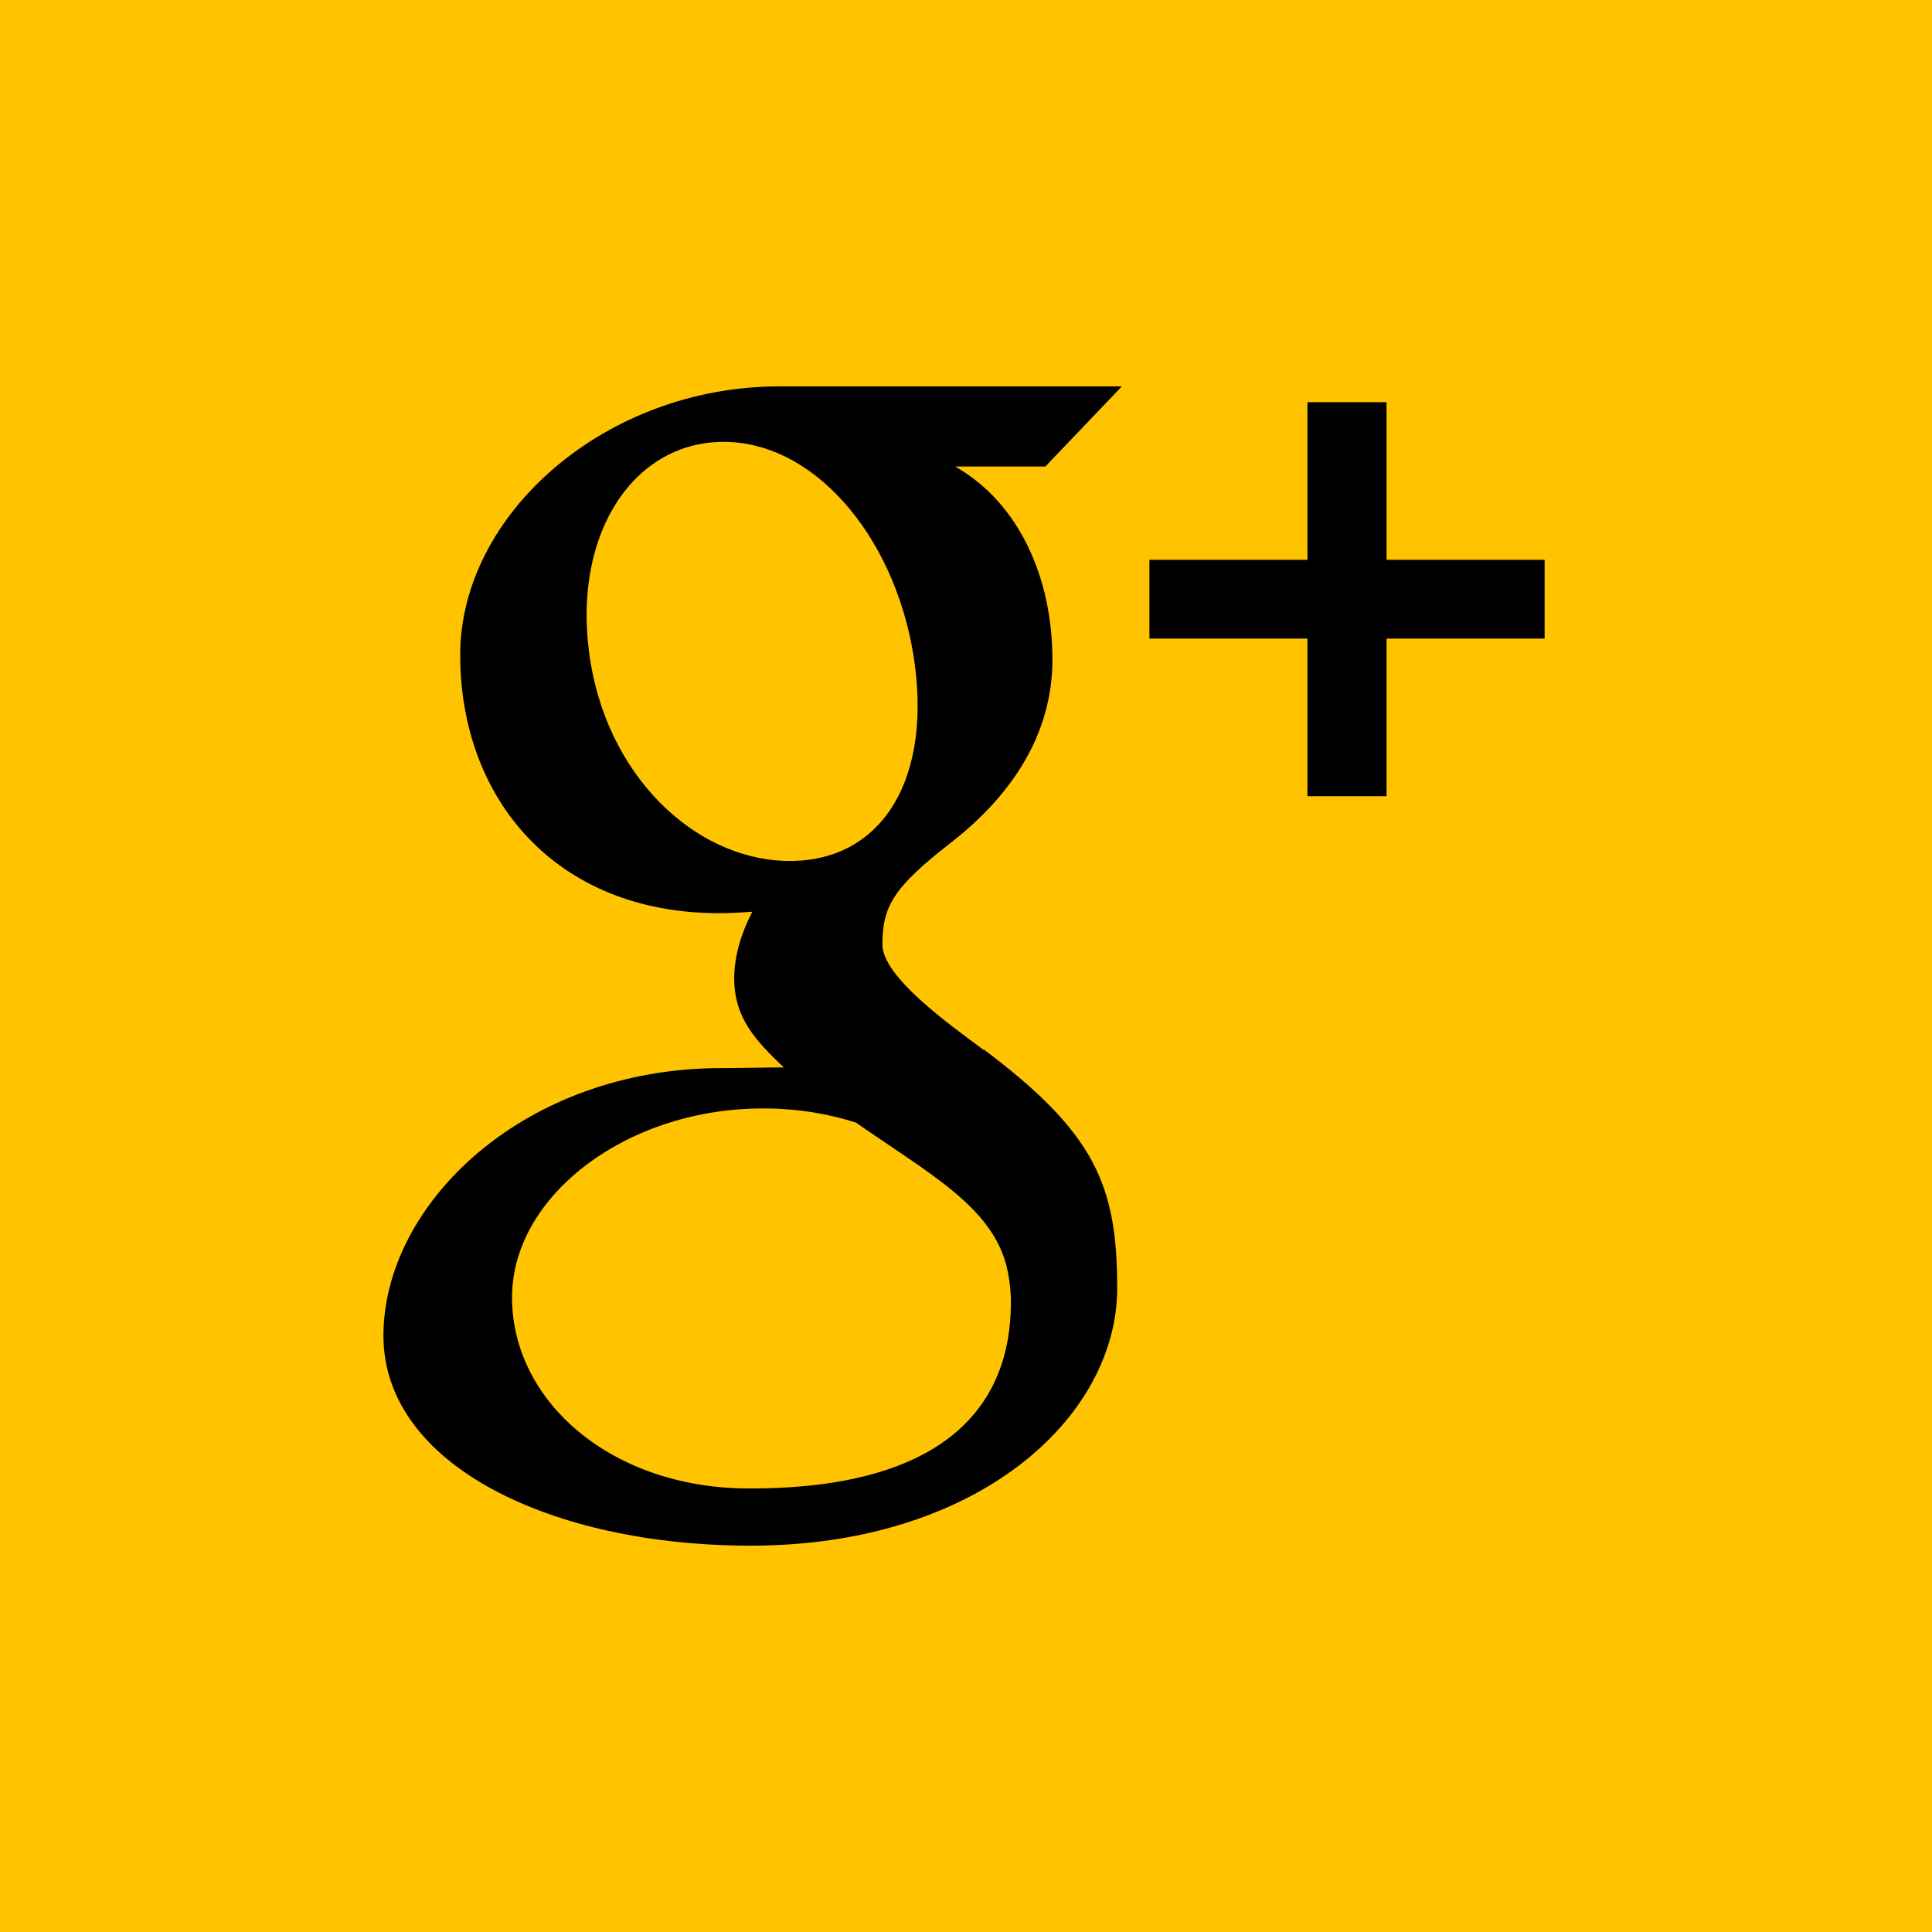
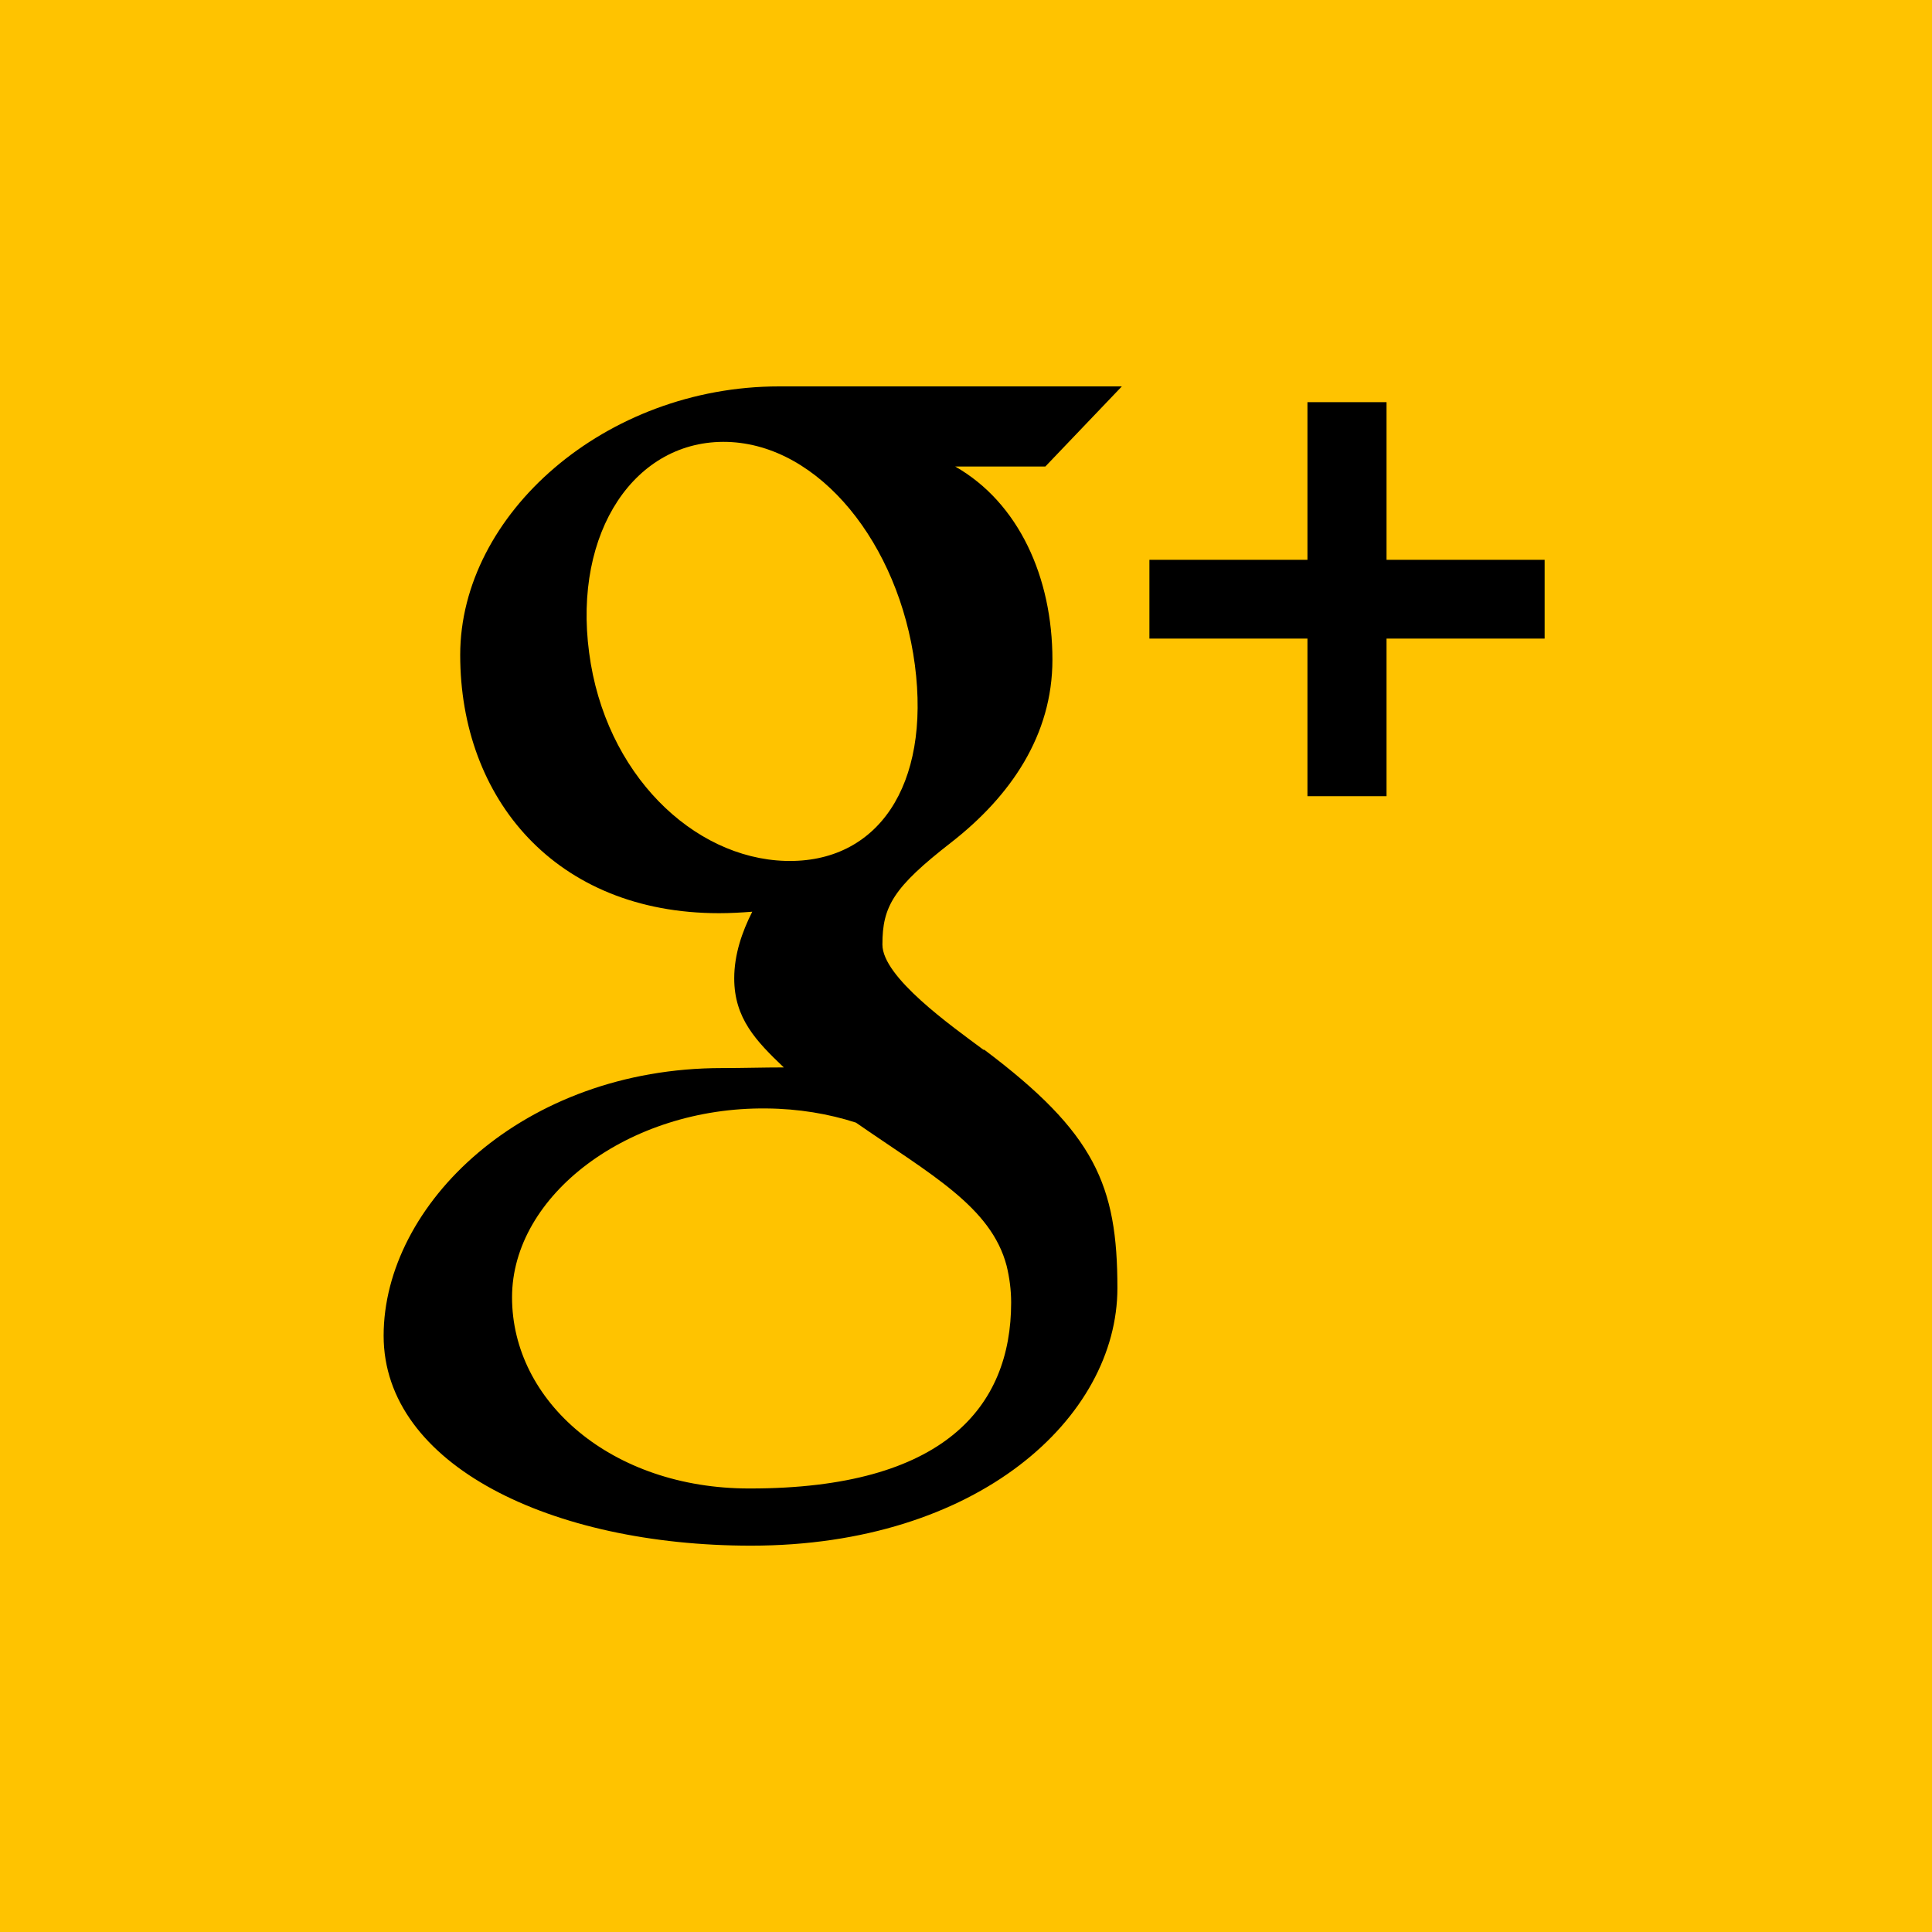
<svg xmlns="http://www.w3.org/2000/svg" viewBox="0 0 30 30" style="background-color:#ffffff00" width="30" height="30">
  <path fill="#ffc300" d="M-.074 0H30v30H-.074z" />
-   <path d="M23.985 8.693H21.53V6.245h-1.228v2.448h-2.454v1.223h2.454v2.447h1.228V9.916h2.455V8.693zM15.27 16.3c-.494-.368-1.568-1.125-1.568-1.633 0-.594.17-.888 1.07-1.587.92-.718 1.57-1.663 1.57-2.836 0-1.278-.522-2.437-1.51-3h1.4L17.42 6h-5.322c-2.7 0-4.952 1.985-4.952 4.17 0 2.23 1.48 4.01 4.02 4.01.176 0 .348-.01.515-.023-.16.316-.28.667-.28 1.035 0 .62.34.974.77 1.383-.32 0-.63.01-.96.01-3.092 0-5.257 2.12-5.257 4.156 0 2.01 2.61 3.26 5.704 3.26 3.524 0 5.69-1.99 5.69-4 0-1.6-.35-2.41-2.065-3.7zm-3.076-2.932c-1.436-.043-2.8-1.355-3.046-3.233-.25-1.877.715-3.314 2.148-3.273 1.434.044 2.662 1.585 2.91 3.462.246 1.878-.58 3.086-2.012 3.044zm-.563 9.745c-2.13 0-3.68-1.348-3.68-2.968 0-1.588 1.81-2.957 3.95-2.933.5.004.97.084 1.39.22 1.16.805 2.1 1.307 2.338 2.224.044.185.068.376.068.57 0 1.622-1.046 2.887-4.05 2.887z" />
+   <path d="M23.985 8.693H21.53V6.245h-1.228v2.448h-2.454v1.223h2.454v2.447h1.228V9.916h2.455V8.693zM15.27 16.3c-.494-.368-1.568-1.125-1.568-1.633 0-.594.17-.888 1.07-1.587.92-.718 1.57-1.663 1.57-2.836 0-1.278-.522-2.437-1.51-3h1.4L17.42 6h-5.322c-2.7 0-4.952 1.985-4.952 4.17 0 2.23 1.48 4.01 4.02 4.01.176 0 .348-.01.515-.023-.16.316-.28.667-.28 1.035 0 .62.34.974.77 1.383-.32 0-.63.01-.96.01-3.09 0-5.254 2.12-5.254 4.156 0 2.01 2.61 3.26 5.704 3.26 3.523 0 5.69-1.99 5.69-4 0-1.6-.35-2.41-2.066-3.7zm-3.076-2.932c-1.436-.043-2.8-1.355-3.046-3.233-.25-1.877.715-3.314 2.148-3.273 1.434.044 2.662 1.585 2.91 3.462.246 1.878-.58 3.086-2.012 3.044zm-.563 9.745c-2.13 0-3.68-1.348-3.68-2.968 0-1.588 1.81-2.957 3.95-2.933.5.004.97.084 1.39.22 1.16.805 2.1 1.307 2.34 2.224.045.185.07.376.07.57 0 1.622-1.047 2.887-4.05 2.887z" />
</svg>
